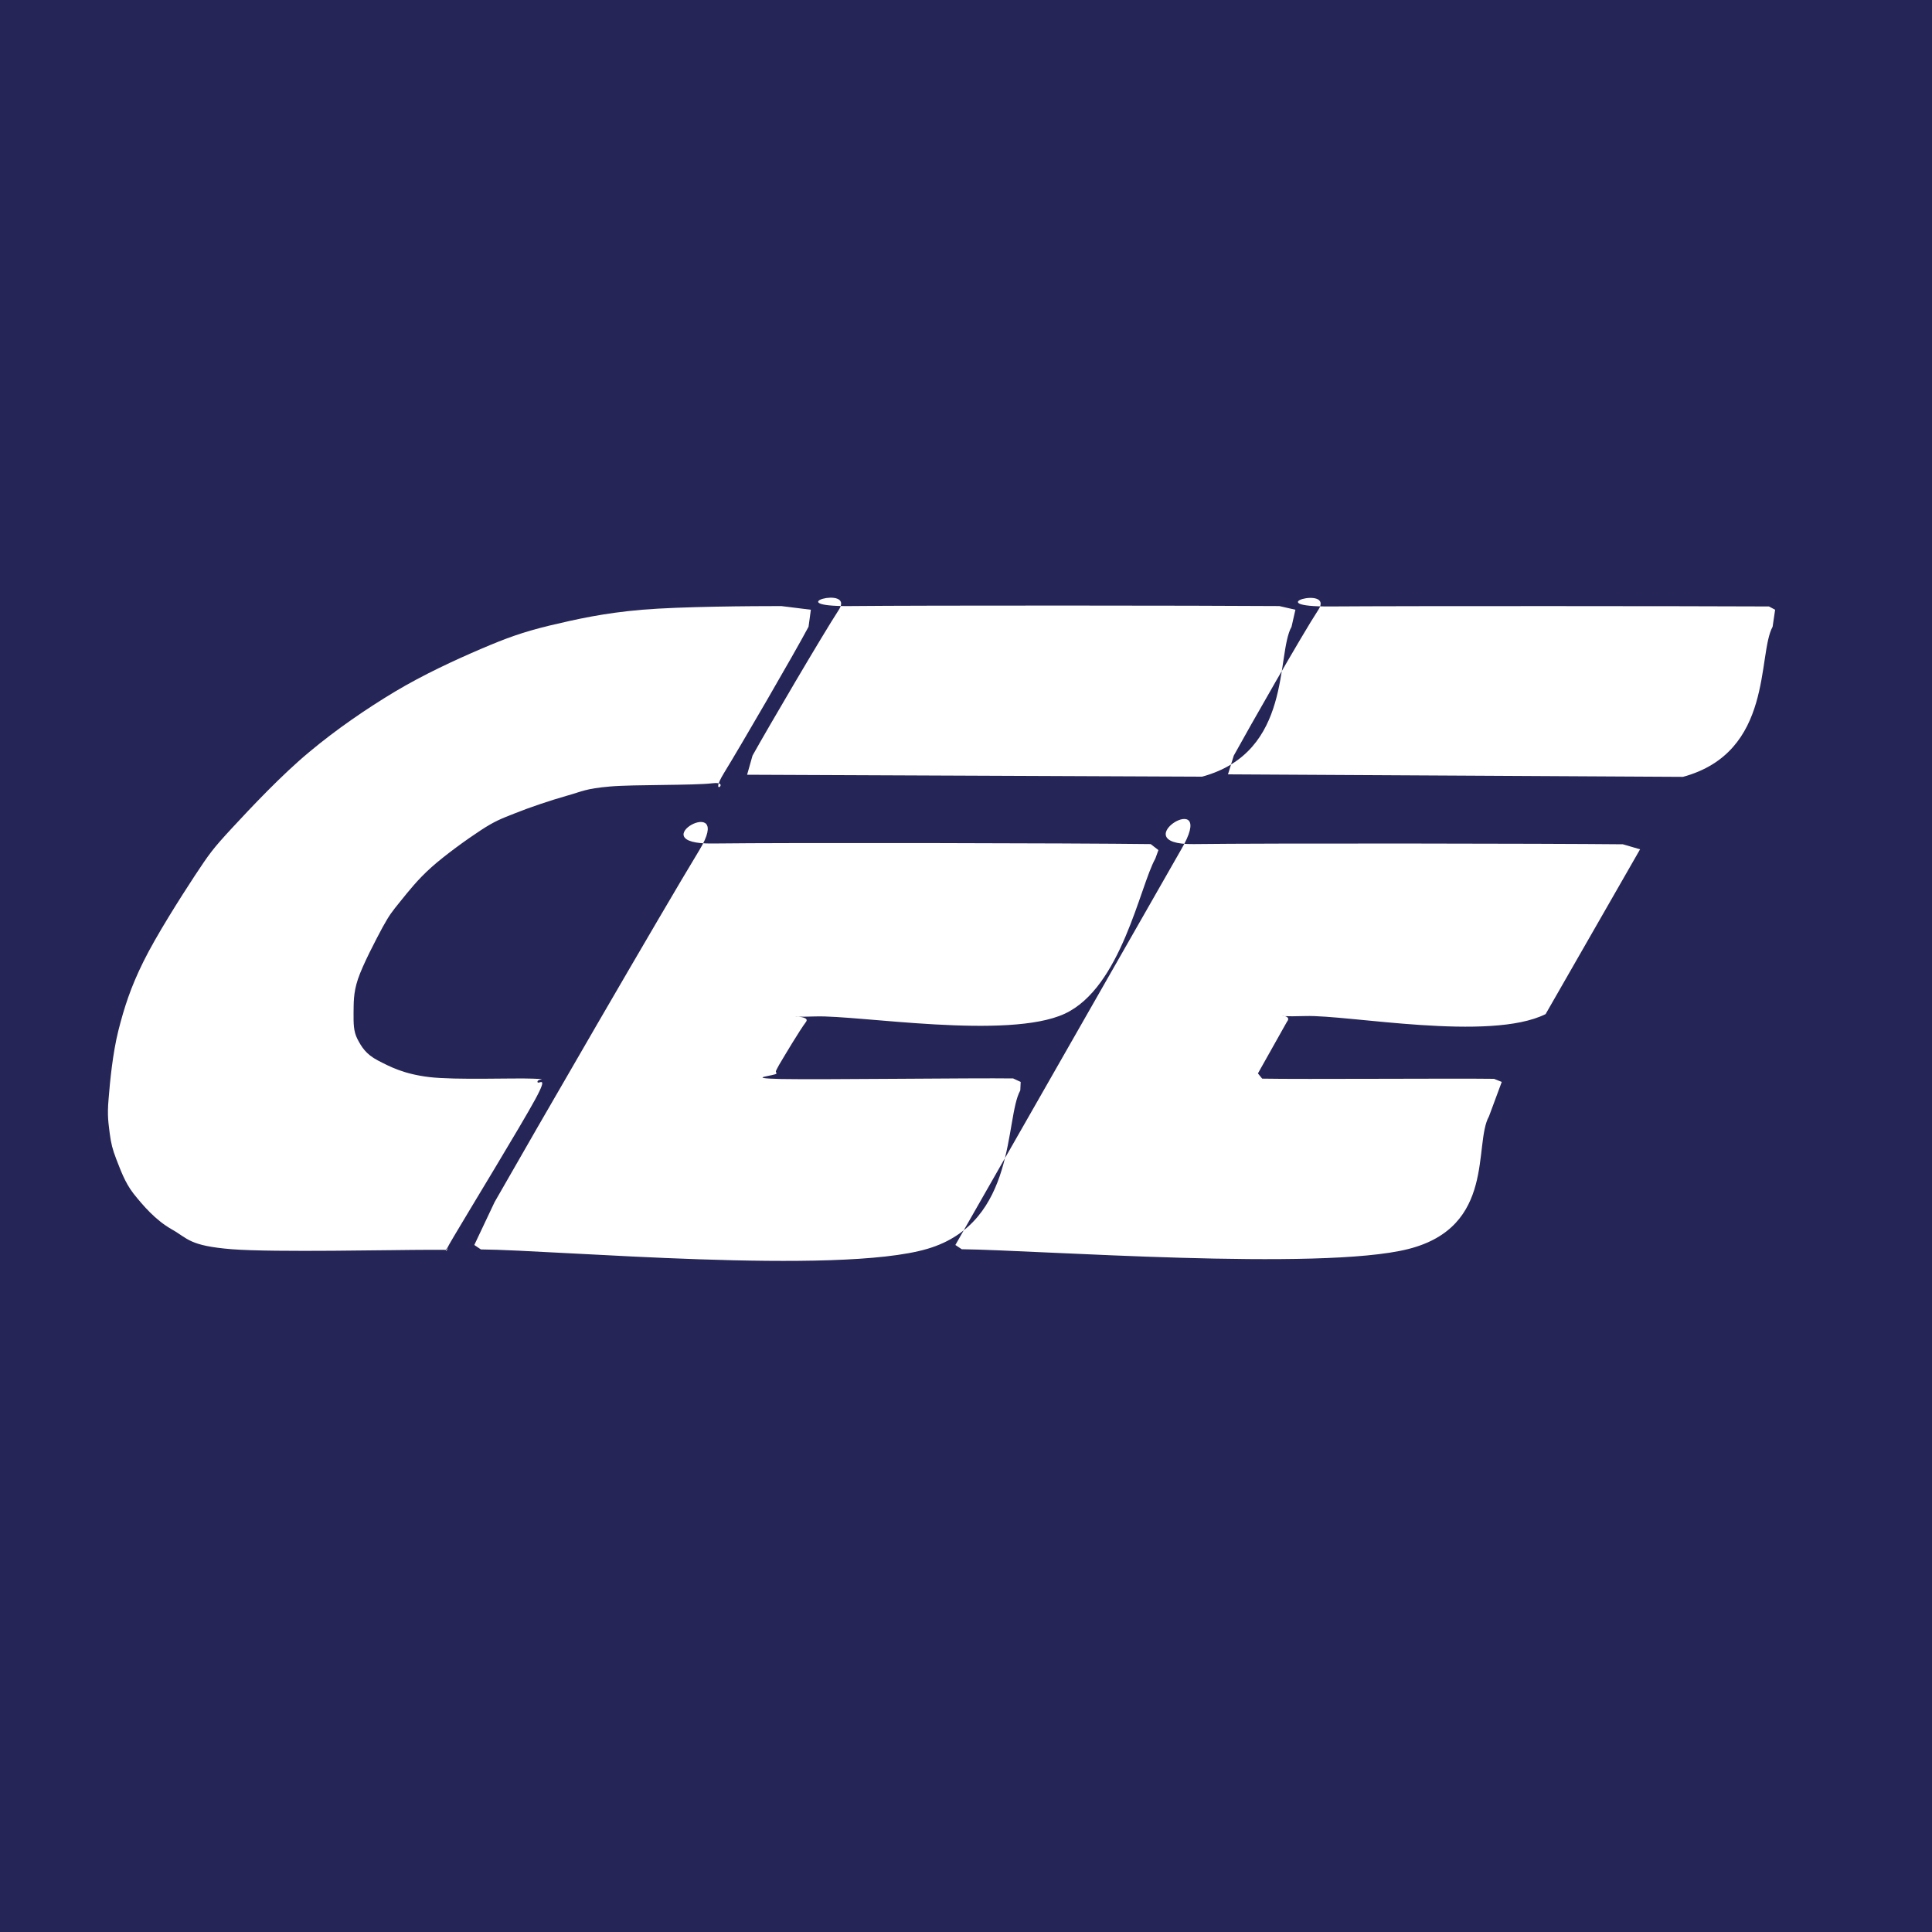
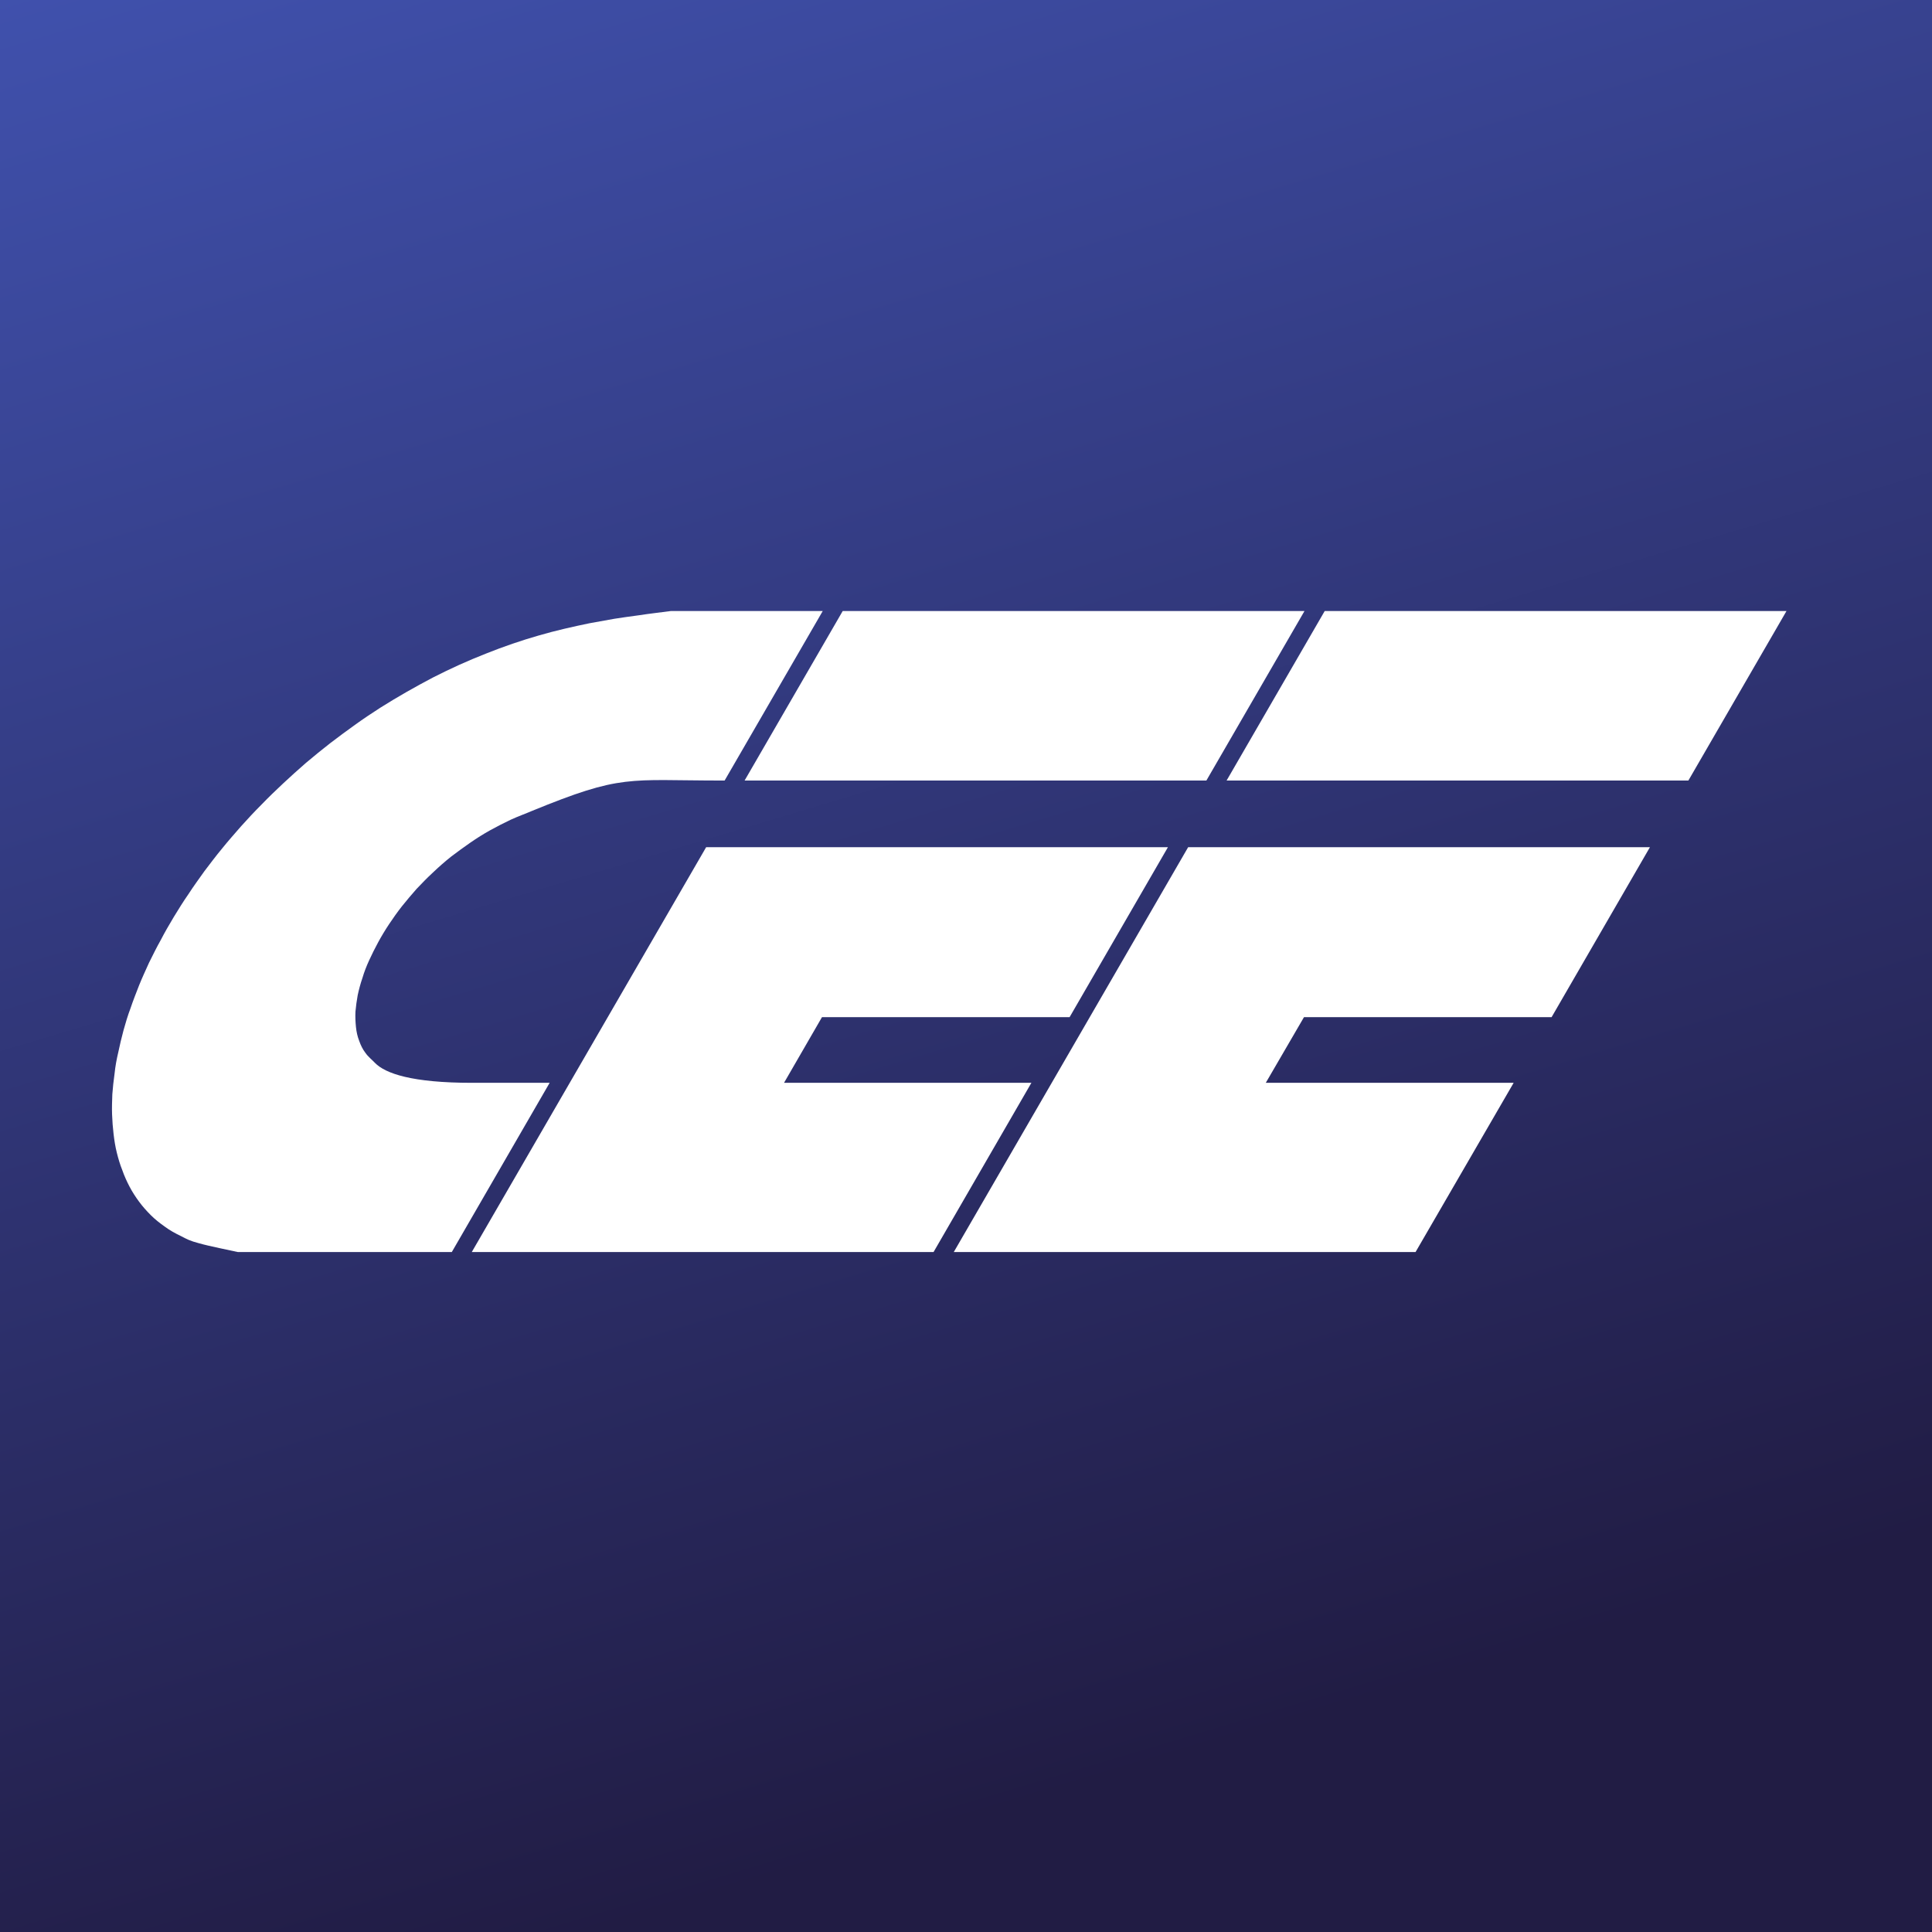
- <svg xmlns="http://www.w3.org/2000/svg" viewBox="0 0 1000 1000">
-   <rect x="0" y="0" width="1000" height="1000" fill="#262557" />
-   <path fill="#ffffff" fill-rule="evenodd" d="M332.4 315.6C352.4 313.9 389.9 313.7 404.4 313.7L419.7 315.6L418.5 324.4C411 338.5 383.1 386.5 374.8 400C366.5 413.5 378.8 404.2 368.9 405.4C359 406.6 328.1 406 315.6 407.1C303 408.2 301.5 409.6 293.3 411.9C285.2 414.2 274.1 417.9 266.7 420.9C259.3 423.8 256.1 425 248.9 429.7C241.7 434.4 230.2 442.7 223.3 448.9C216.3 455.1 211.3 461.5 207.1 466.7C202.9 471.9 201.7 473.3 198 480C194.4 486.7 187.8 499.3 185.3 506.7C182.8 514.1 183.1 519.3 183 524.4C183 529.6 182.9 533.7 185 537.8C187.1 541.8 189.3 545.6 195.6 548.9C201.8 552.1 208.9 555.9 222.2 557.5C235.6 559.1 266.2 557.9 275.6 558.3C284.9 558.7 277.9 558.2 278.2 560C278.4 561.8 284.3 555.6 277.1 568.9C269.9 582.2 242.5 627.1 234.9 640C227.2 652.9 233.2 645.2 231.1 646.3C229 647.5 240.7 646.8 222.2 646.9C203.7 646.9 142.2 648.3 120 646.6C97.8 644.8 97.4 641.1 88.9 636.3C80.4 631.5 73.9 623.8 69.1 617.8C64.4 611.7 62.3 605.2 60.2 600C58.2 594.8 57.5 591.9 56.8 586.7C56.2 581.5 55.4 577.8 56.2 568.9C56.9 560 58.3 545.2 61.3 533.3C64.3 521.5 67.6 511.1 74.2 497.8C80.8 484.4 93.2 464.9 100.8 453.3C108.4 441.8 110.1 439.4 120 428.7C129.9 418 145.9 401 160 389.3C174.1 377.5 189.6 366.9 204.4 358C219.3 349.1 235.6 341.6 248.9 335.9C262.2 330.2 270.5 327.2 284.4 323.8C298.4 320.5 312.4 317.3 332.4 315.6ZM434.2 315.6C442.6 302.6 402 314 440 313.7C478 313.3 623.8 313.4 662.2 313.7L670.5 315.6L668.5 324.4C660.4 338.8 669.2 389.2 622.2 402L386.7 401L389.5 391.1C397.4 376.9 425.8 328.5 434.2 315.6ZM682.4 315.6C690.8 302.7 650 314.2 688.9 313.9C727.7 313.6 877.2 313.7 915.6 313.9L918.8 315.6L917.5 324.4C909.5 338.9 918.1 389.3 871.1 402.1L635.6 400.8L638.6 391.1C646.4 376.9 674 328.4 682.4 315.6ZM362 440C380.8 409.1 330 437.1 368.9 436.6C407.8 436.1 557.1 436.4 595.6 436.9L599.6 440L598 444.4C590 458.6 580.4 511.1 551.1 524.7C521.8 538.3 444.5 525.4 422.2 526.1C399.9 526.8 420.3 524.7 417.2 528.9C414 533.1 405.9 546.7 403.3 551.1C400.8 555.6 401.7 554.3 401.9 555.6C402.1 556.8 384 558 404.4 558.5C424.9 558.9 503.8 557.9 524.4 558.2L528.3 560L528.1 564.4C520 578.8 526.5 632.7 480 646.4C433.5 660.1 288 647 248.9 646.7L245.5 644.4L256 622.2C275.4 588.1 343.2 470.9 362 440ZM611.2 440C631.7 405.4 579.6 437.4 617.8 436.9C655.9 436.4 801.5 436.6 840 437L848.9 439.6L800 524.9C771.1 539.3 697.9 525.2 675.6 525.9C653.2 526.6 670.2 523.9 666.1 528.9L651.1 555.6L653.3 558.3C673.7 558.7 752.7 558.1 773.3 558.4L777.3 560L770.7 577.8C762.6 592.2 774.4 635 728.9 646.5C683.4 658 536.8 647 497.8 646.6L494.5 644.4L611.2 440Z" />
+ <svg xmlns="http://www.w3.org/2000/svg" viewBox="0 0 774 774">
+   <defs>
+     <linearGradient id="fundo" x1="0" y1="0" x2="0.3" y2="1">
+       <stop offset="0" stop-color="#4051ad" />
+       <stop offset="1" stop-color="#211c44" />
+     </linearGradient>
+   </defs>
+   <rect width="774" height="774" fill="url(#fundo)" />
+   <path fill="#fff" d="M329.6 244.8L268.7 244.8C266.6 245.1 259.6 245.9 255.9 246.5C252.1 247 249.3 247.4 246.1 247.9C242.8 248.5 239.5 249.1 236.1 249.7C232.8 250.4 229.4 251.1 226.1 251.9C222.7 252.7 219.2 253.6 215.8 254.6C212.3 255.6 208.8 256.7 205.3 257.9C201.8 259.1 198.3 260.4 194.8 261.8C191.2 263.2 187.7 264.7 184.1 266.3C180.6 267.9 177 269.6 173.5 271.4C169.9 273.3 166.4 275.2 162.9 277.2C159.4 279.2 155.9 281.3 152.4 283.5C149 285.7 145.5 288 142.2 290.4C138.8 292.8 135.5 295.3 132.2 297.8C129 300.3 125.8 302.9 122.6 305.6C119.5 308.3 116.5 311 113.5 313.8C110.5 316.6 107.6 319.4 104.8 322.3C102 325.1 99.2 328.1 96.6 331C94 334 91.4 336.9 89 339.9C86.5 342.9 84.2 346 81.9 349C79.7 352.1 77.5 355.1 75.5 358.2C73.4 361.2 71.5 364.3 69.6 367.4C67.8 370.4 66 373.5 64.4 376.6C62.7 379.6 61.2 382.7 59.7 385.7C58.3 388.8 56.9 391.8 55.7 394.8C54.5 397.9 53.3 400.9 52.3 403.9C51.2 406.8 50.3 409.8 49.5 412.7C48.7 415.7 48 418.6 47.4 421.5C46.7 424.4 46.2 427.2 45.9 430.1C45.5 432.9 45.2 435.7 45 438.4C44.9 441.1 44.8 443.9 44.9 446.5C45 449.2 45.2 451.8 45.5 454.3C45.8 456.9 46.2 459.4 46.8 461.8C47.4 464.2 48.1 466.6 49 468.8C49.8 471.1 50.8 473.3 51.9 475.4C53 477.5 54.3 479.5 55.7 481.4C57.1 483.3 58.7 485.1 60.4 486.8C62.1 488.5 64 490 66 491.4C68 492.9 70.2 494.1 72.5 495.2C74.8 496.4 76 497.1 79.8 498.1C83.6 499.2 92.7 501 95.3 501.6L181 501.6L220.2 433.8L189.1 433.8C165.1 433.8 154.4 430.1 150.2 425.8C149.6 425.1 147.4 423.3 146.4 421.8C145.3 420.4 144.5 418.7 143.9 417C143.2 415.2 142.8 413.4 142.6 411.4C142.4 409.4 142.3 407.4 142.4 405.3C142.6 403.1 142.9 400.9 143.3 398.7C143.8 396.4 144.4 394.1 145.2 391.8C145.9 389.4 146.8 387.1 147.9 384.7C149 382.3 150.2 379.9 151.5 377.5C152.8 375.1 154.3 372.6 155.9 370.2C157.5 367.8 159.2 365.4 161 363.1C162.9 360.7 164.9 358.4 166.9 356.1C169 353.9 171.2 351.6 173.5 349.5C175.8 347.3 178.2 345.2 180.7 343.2C183.2 341.3 185.8 339.4 188.4 337.6C191 335.8 193.7 334.1 196.4 332.6C199.1 331.1 201.9 329.7 204.6 328.4C207.4 327.1 211.5 325.6 212.8 325C249.4 310 251.2 312.7 289.3 312.7L290.3 312.7ZM337.6 244.8L522.6 244.8L483.3 312.7L298.3 312.7ZM282.9 339.4L467.9 339.4L428.5 407.5L329.3 407.5L314.1 433.8L413.2 433.8L374 501.6L189 501.6ZM530.7 244.8L715.7 244.8L676.4 312.7L491.4 312.7ZM476 339.4L661 339.4L621.6 407.5L522.4 407.5L507.1 433.8L606.4 433.8L567.1 501.6L382.1 501.6Z" />
</svg>
